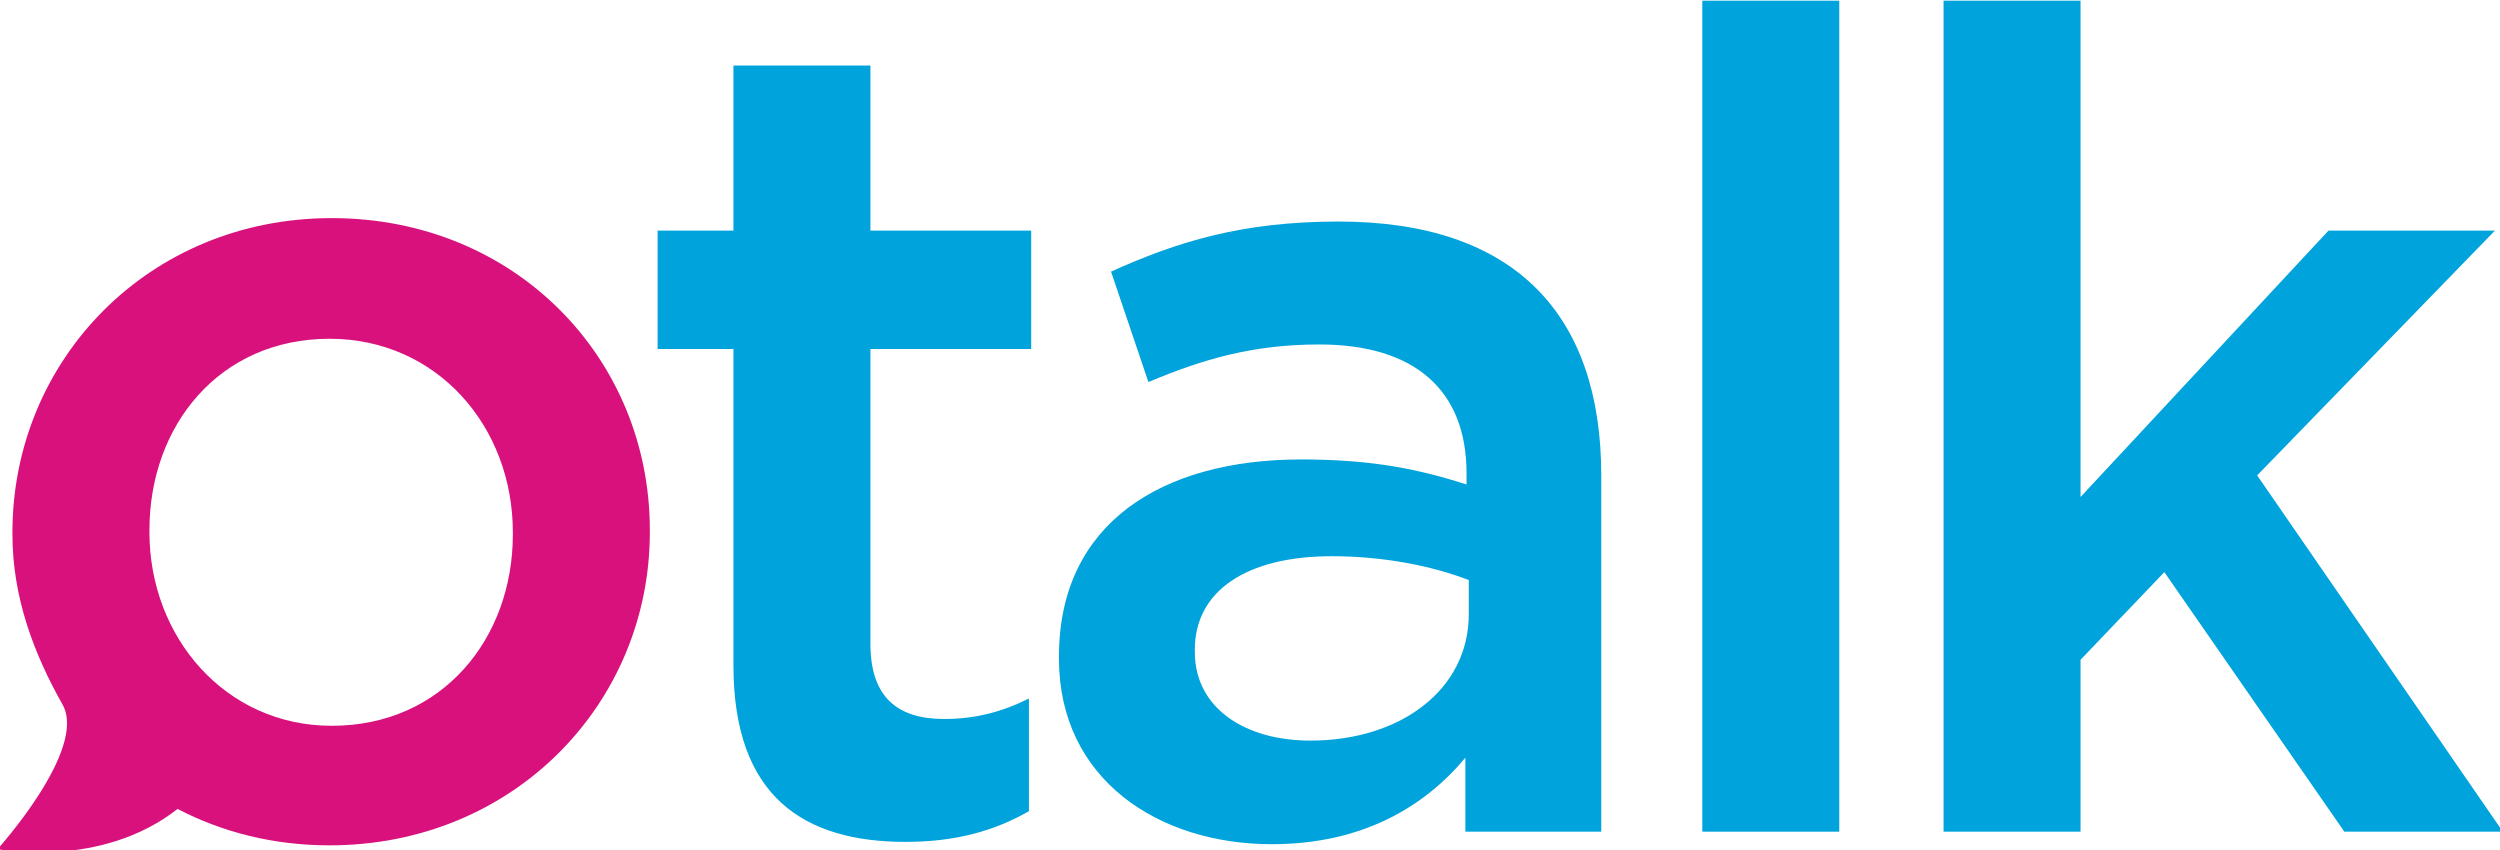
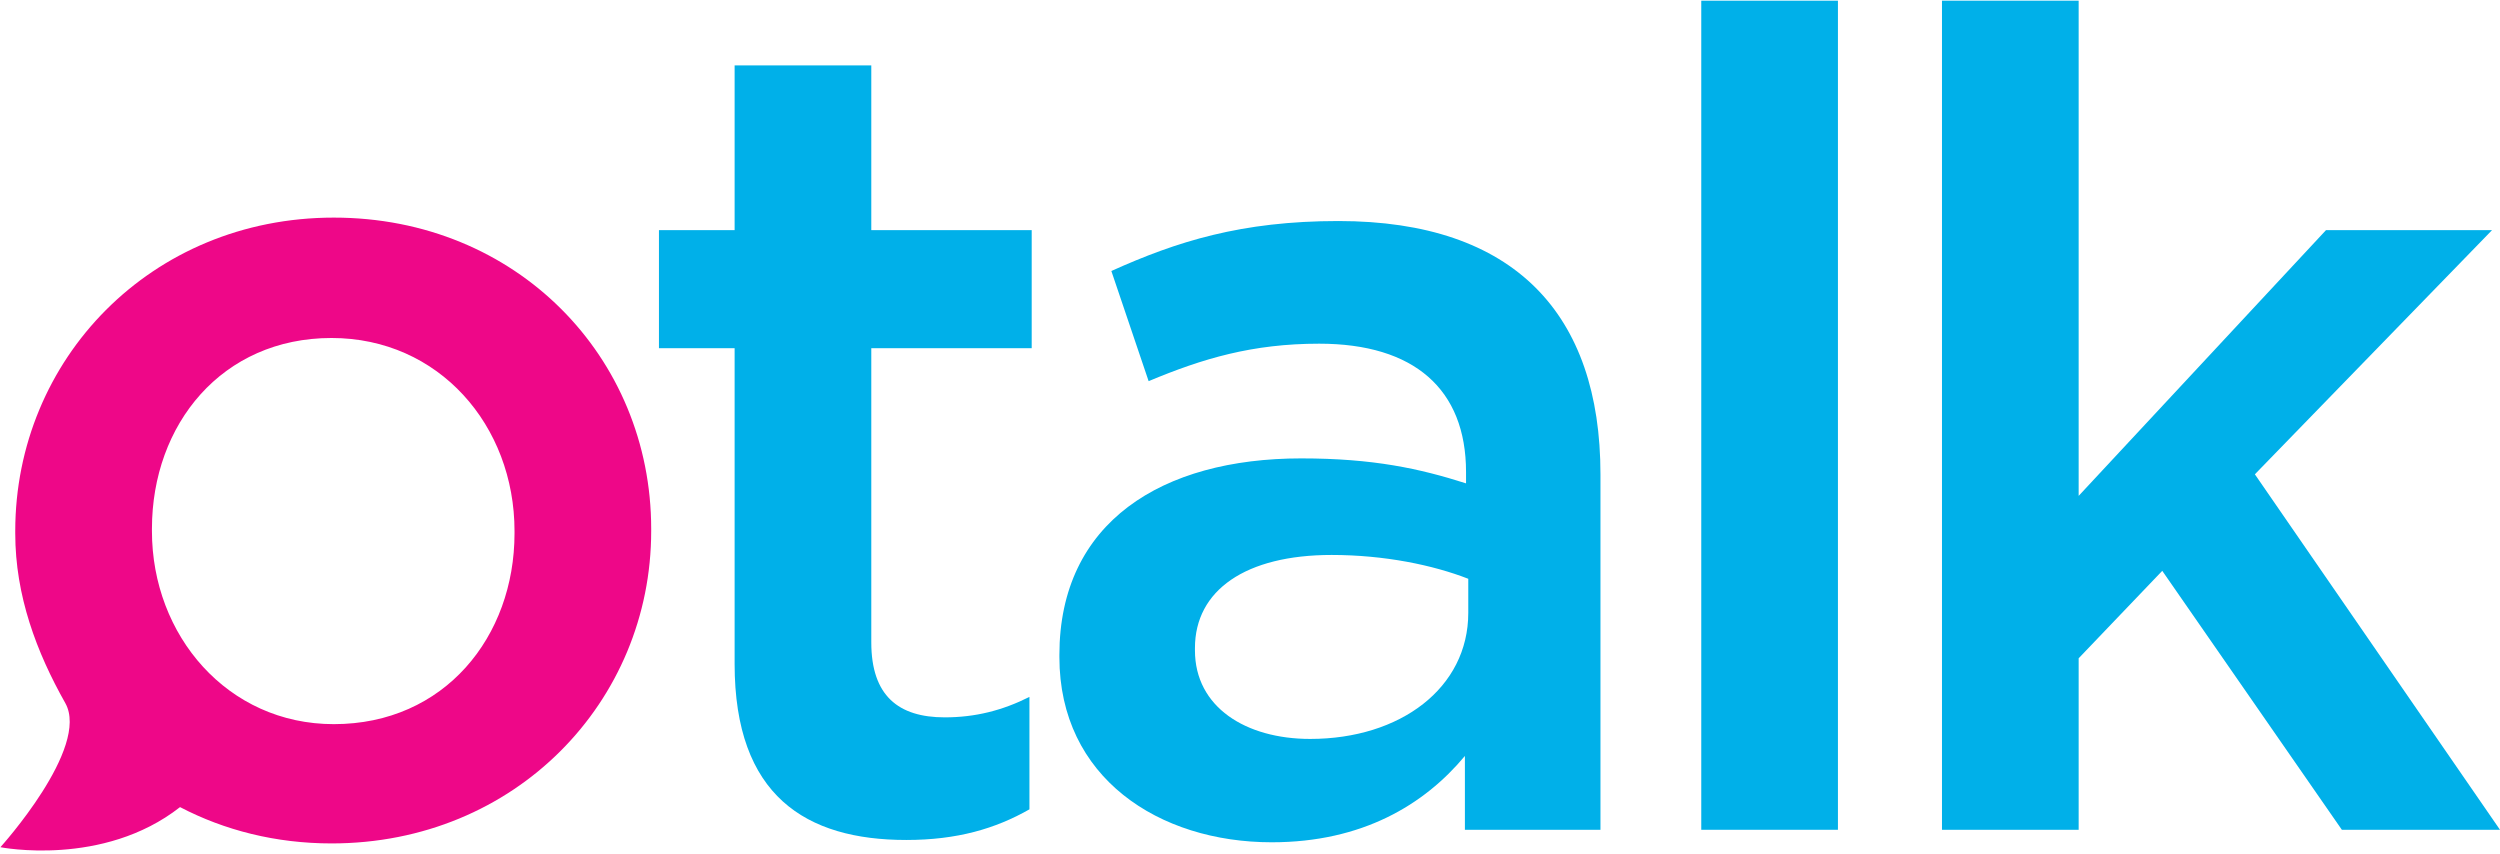
- <svg xmlns="http://www.w3.org/2000/svg" width="1759px" height="598px" viewBox="0 0 1759 598" version="1.1">
-   <defs />
-   <g id="Page-1" stroke="none" stroke-width="1" fill="none" fill-rule="evenodd">
-     <g id="otalk" transform="translate(0, -2)">
-       <g id="Group">
-         <path d="M516.053,470.21 L516.053,247.562 L462.694,247.562 L462.694,164.269 L516.053,164.269 L516.053,48.131 L612.435,48.131 L612.435,164.269 L725.552,164.269 L725.552,247.562 L612.435,247.562 L612.435,454.996 C612.435,492.642 631.558,507.879 664.225,507.879 C685.731,507.879 704.824,503.055 723.959,493.461 L723.959,572.739 C700.07,586.372 672.972,594.35 637.132,594.35 C566.238,594.35 516.053,563.145 516.053,470.21" id="Shape" fill="#00A3DB" />
-         <path d="M1031.047,587.168 L1031.047,535.093 C1002.386,569.543 958.572,595.978 894.826,595.978 C815.166,595.978 745.085,550.331 745.085,465.422 L745.085,463.83 C745.085,370.123 817.578,325.259 915.554,325.259 C966.523,325.259 999.195,332.453 1031.85,342.867 L1031.85,334.877 C1031.85,276.392 995.202,244.366 928.288,244.366 C881.295,244.366 846.257,254.78 808.017,270.79 L781.727,193.105 C827.942,172.289 873.338,157.871 941.838,157.871 C1066.103,157.871 1126.645,223.539 1126.645,336.487 L1126.645,587.168 L1031.053,587.168 L1031.047,587.168 Z M1033.43,410.156 C1008.733,400.539 974.486,393.356 937.048,393.356 C876.523,393.356 840.677,418.164 840.677,459.036 L840.677,460.628 C840.677,500.673 876.523,523.093 921.93,523.093 C985.646,523.093 1033.43,487.051 1033.43,434.186 L1033.43,410.162 L1033.43,410.156 Z" id="Shape" fill="#00A3DB" />
-         <path d="M1197.736,2.483 L1294.107,2.483 L1294.107,587.162 L1197.736,587.162 L1197.736,2.483 L1197.736,2.483 Z" id="Shape" fill="#00A3DB" />
-         <path d="M1367.486,2.483 L1463.868,2.483 L1463.868,351.695 L1638.318,164.269 L1755.405,164.269 L1588.139,336.481 L1760.991,587.162 L1649.478,587.162 L1522.825,404.549 L1463.868,466.218 L1463.868,587.168 L1367.486,587.168 L1367.486,2.489" id="Shape" fill="#00A3DB" />
-         <path d="M124.96,571.17 C70.55,613.824 -1.717,599.448 -1.717,599.448 C-1.717,599.448 61.749,529.259 44.046,497.816 C23.806,461.952 8.753,422.198 8.753,378.119 L8.753,376.515 C8.753,255.594 104.357,155.459 233.394,155.459 C362.431,155.459 457.221,253.99 457.221,374.923 L457.221,376.515 C457.221,496.669 361.629,596.786 231.802,596.786 C192.444,596.786 156.236,587.507 124.96,571.17 L124.96,571.17 Z M360.839,378.113 L360.839,376.509 C360.839,302.026 307.48,240.35 231.802,240.35 C154.525,240.35 105.148,301.248 105.148,374.917 L105.148,376.509 C105.148,450.22 158.518,512.667 233.394,512.667 C311.45,512.667 360.839,450.998 360.839,378.113 L360.839,378.113 Z" id="Shape" fill="#D8117D" />
-       </g>
-     </g>
+ <svg xmlns="http://www.w3.org/2000/svg" width="1763" height="602">
+   <g fill="none">
+     <path d="M518.053 468.21v-222.648h-53.358v-83.293h53.358v-116.139h96.383v116.139h113.117v83.293h-113.117v207.434c0 37.646 19.123 52.883 51.789 52.883 21.506 0 40.6-4.824 59.735-14.418v79.277c-23.889 13.634-50.987 21.612-86.827 21.612-70.895 0-121.08-31.206-121.08-124.141" id="Shape" fill="#00B0E9" />
+     <path d="M1033.047 585.168v-52.075c-28.661 34.45-72.476 60.885-136.221 60.885-79.66 0-149.741-45.648-149.741-130.556v-1.592c0-93.707 72.493-138.57 170.468-138.57 50.969 0 83.642 7.194 116.296 17.608v-7.99c0-58.485-36.648-90.511-103.561-90.511-46.994 0-82.031 10.414-120.272 26.424l-26.29-77.685c46.215-20.816 91.611-35.234 160.111-35.234 124.265 0 184.808 65.667 184.808 178.616v250.681h-95.598zm2.383-177.012c-24.697-9.618-58.944-16.8-96.383-16.8-60.525 0-96.371 24.808-96.371 65.679v1.592c0 40.046 35.846 62.465 81.253 62.465 63.716 0 111.5-36.042 111.5-88.907v-24.03z" id="Shape" fill="#00B0E9" />
+     <path d="M1199.736.483h96.371v584.679h-96.371v-584.679z" id="Shape" fill="#00B0E9" />
+     <path d="M1369.486.483h96.382v349.212l174.45-187.426h117.086l-167.265 172.212 172.851 250.681h-111.512l-126.654-182.614-58.956 61.669v120.95h-96.382v-584.679" fill="#00B0E9" />
+     <path d="M126.96 569.17c-54.41 42.653-126.678 28.277-126.678 28.277s63.467-70.188 45.764-101.632c-20.24-35.863-35.293-75.618-35.293-119.697v-1.604c0-120.921 95.604-221.055 224.641-221.055 129.037 0 223.827 98.531 223.827 219.463v1.592c0 120.154-95.592 220.271-225.419 220.271-39.358 0-75.566-9.279-106.841-25.616zm235.878-193.057v-1.604c0-74.483-53.358-136.158-129.037-136.158-77.277 0-126.654 60.897-126.654 134.566v1.592c0 73.711 53.37 136.158 128.247 136.158 78.056 0 127.444-61.669 127.444-134.554z" fill="#EE0788" />
  </g>
</svg>
